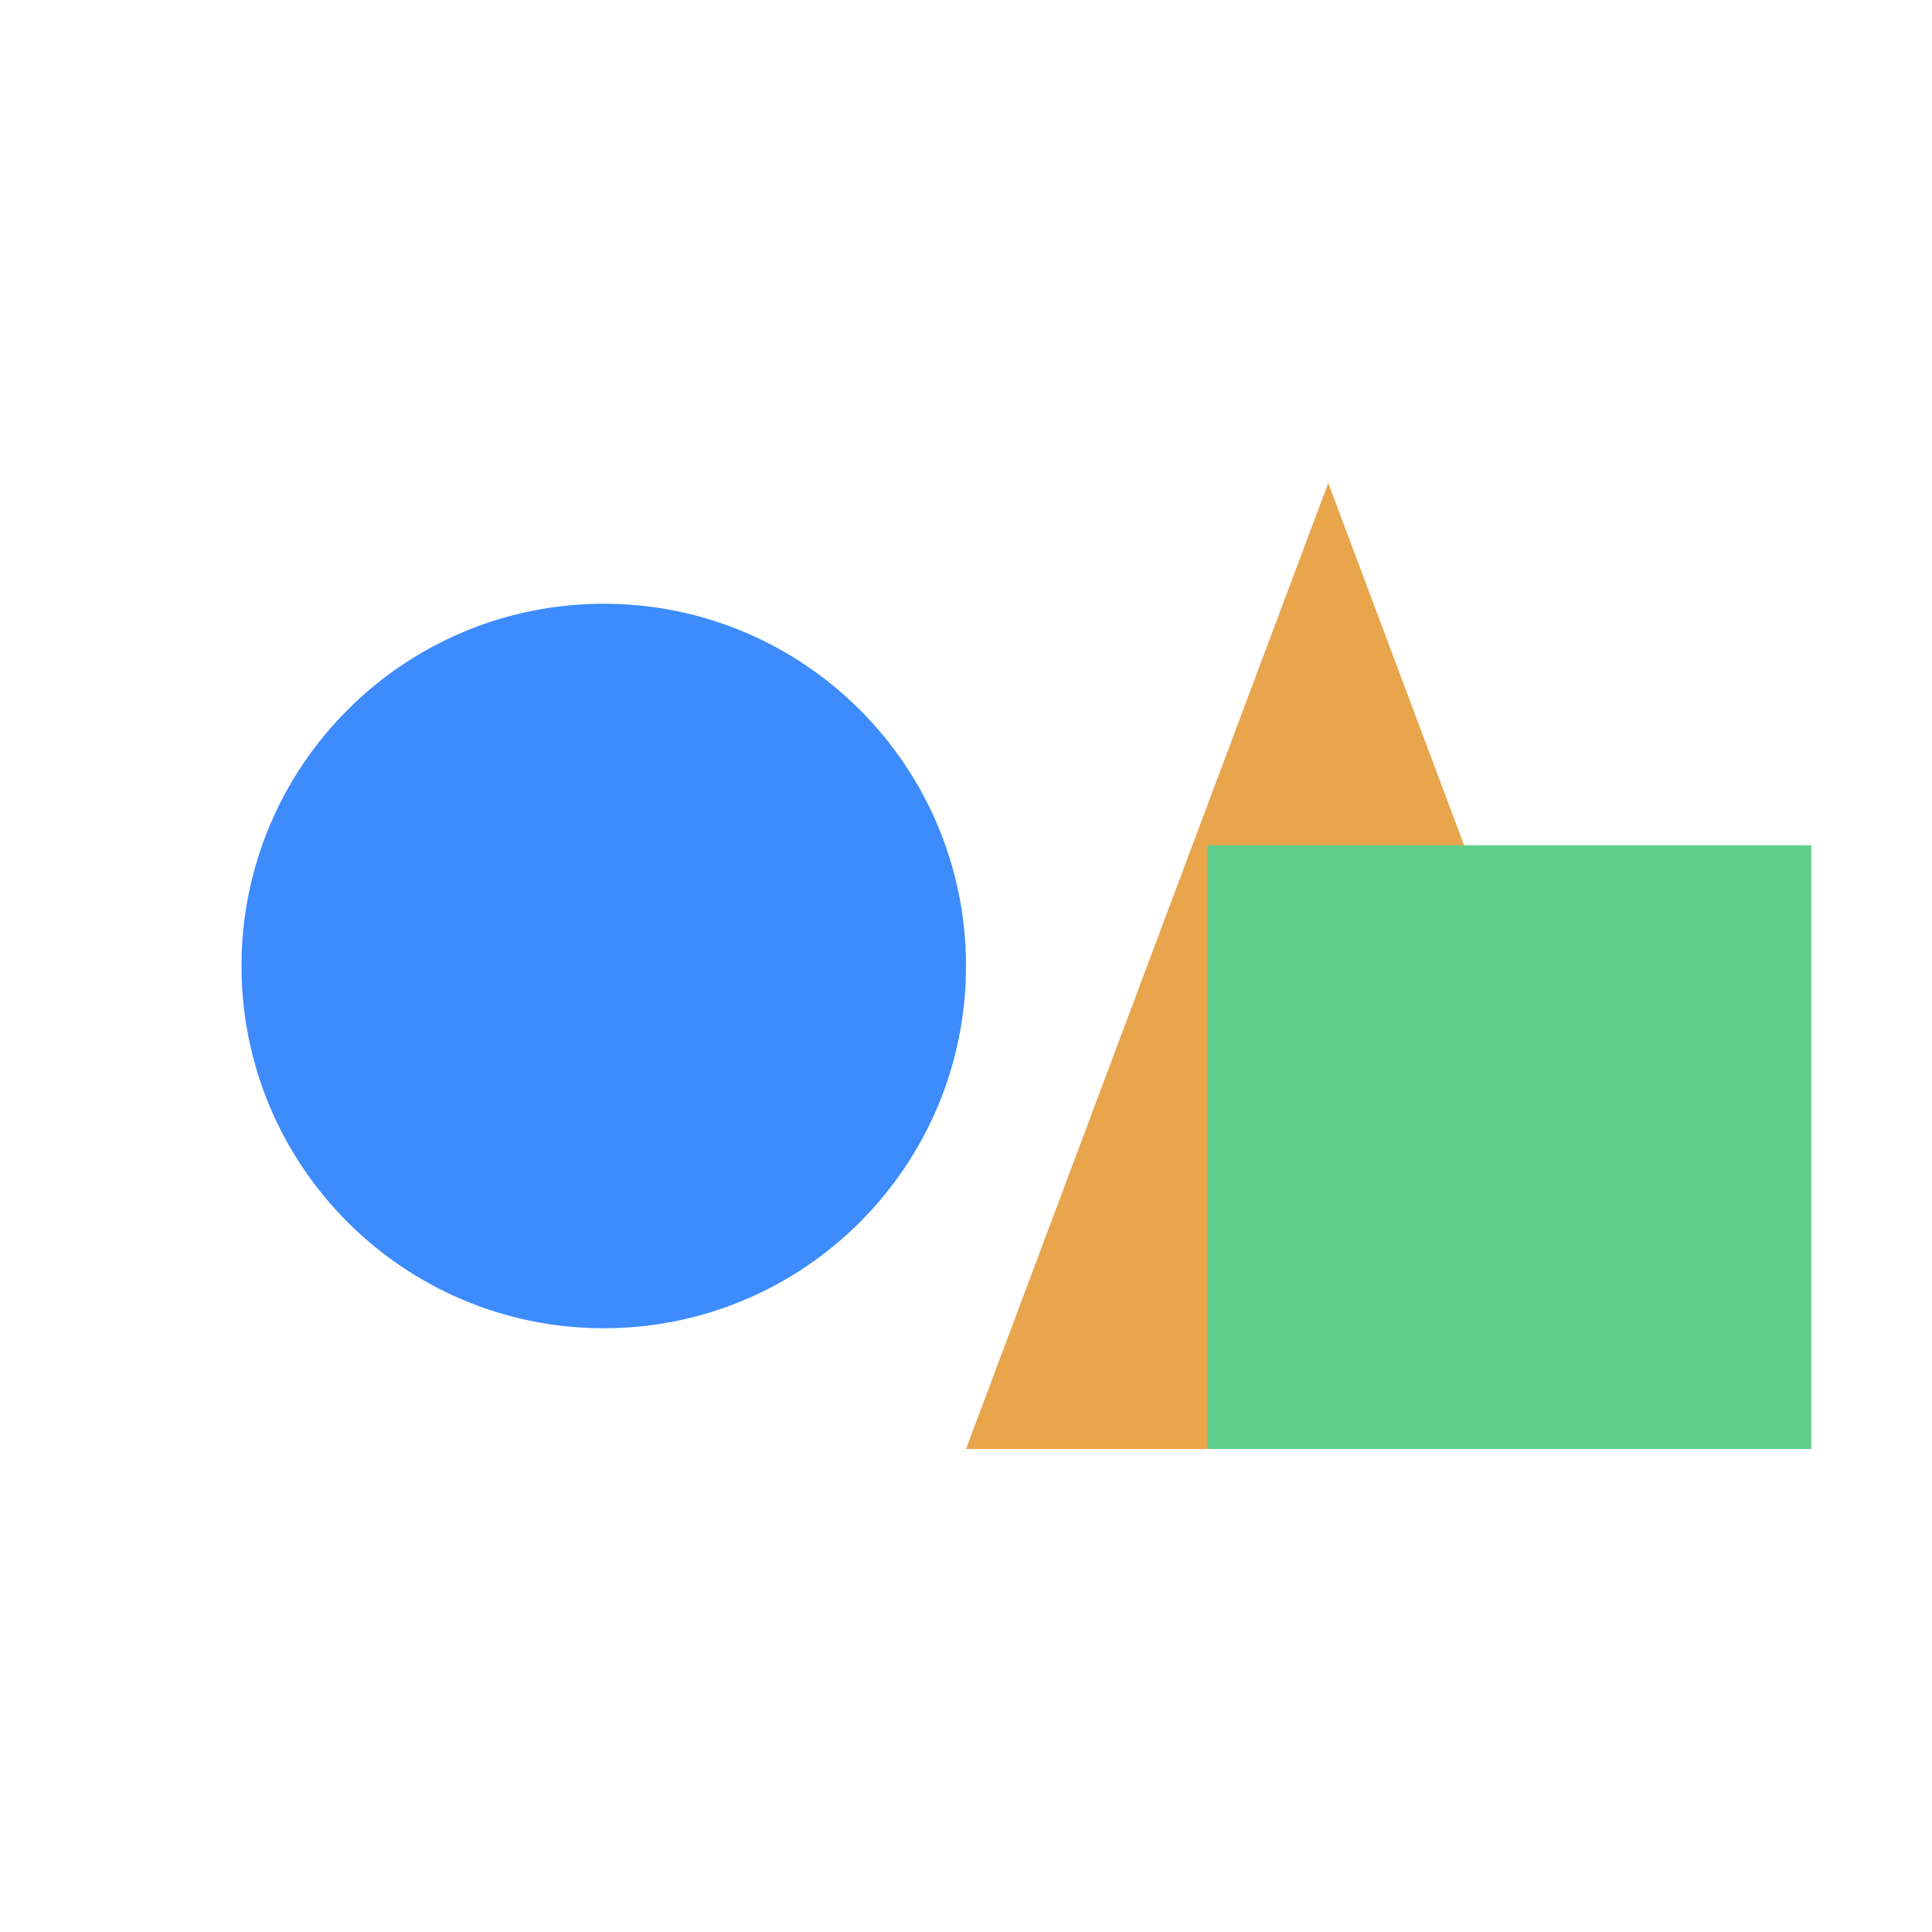
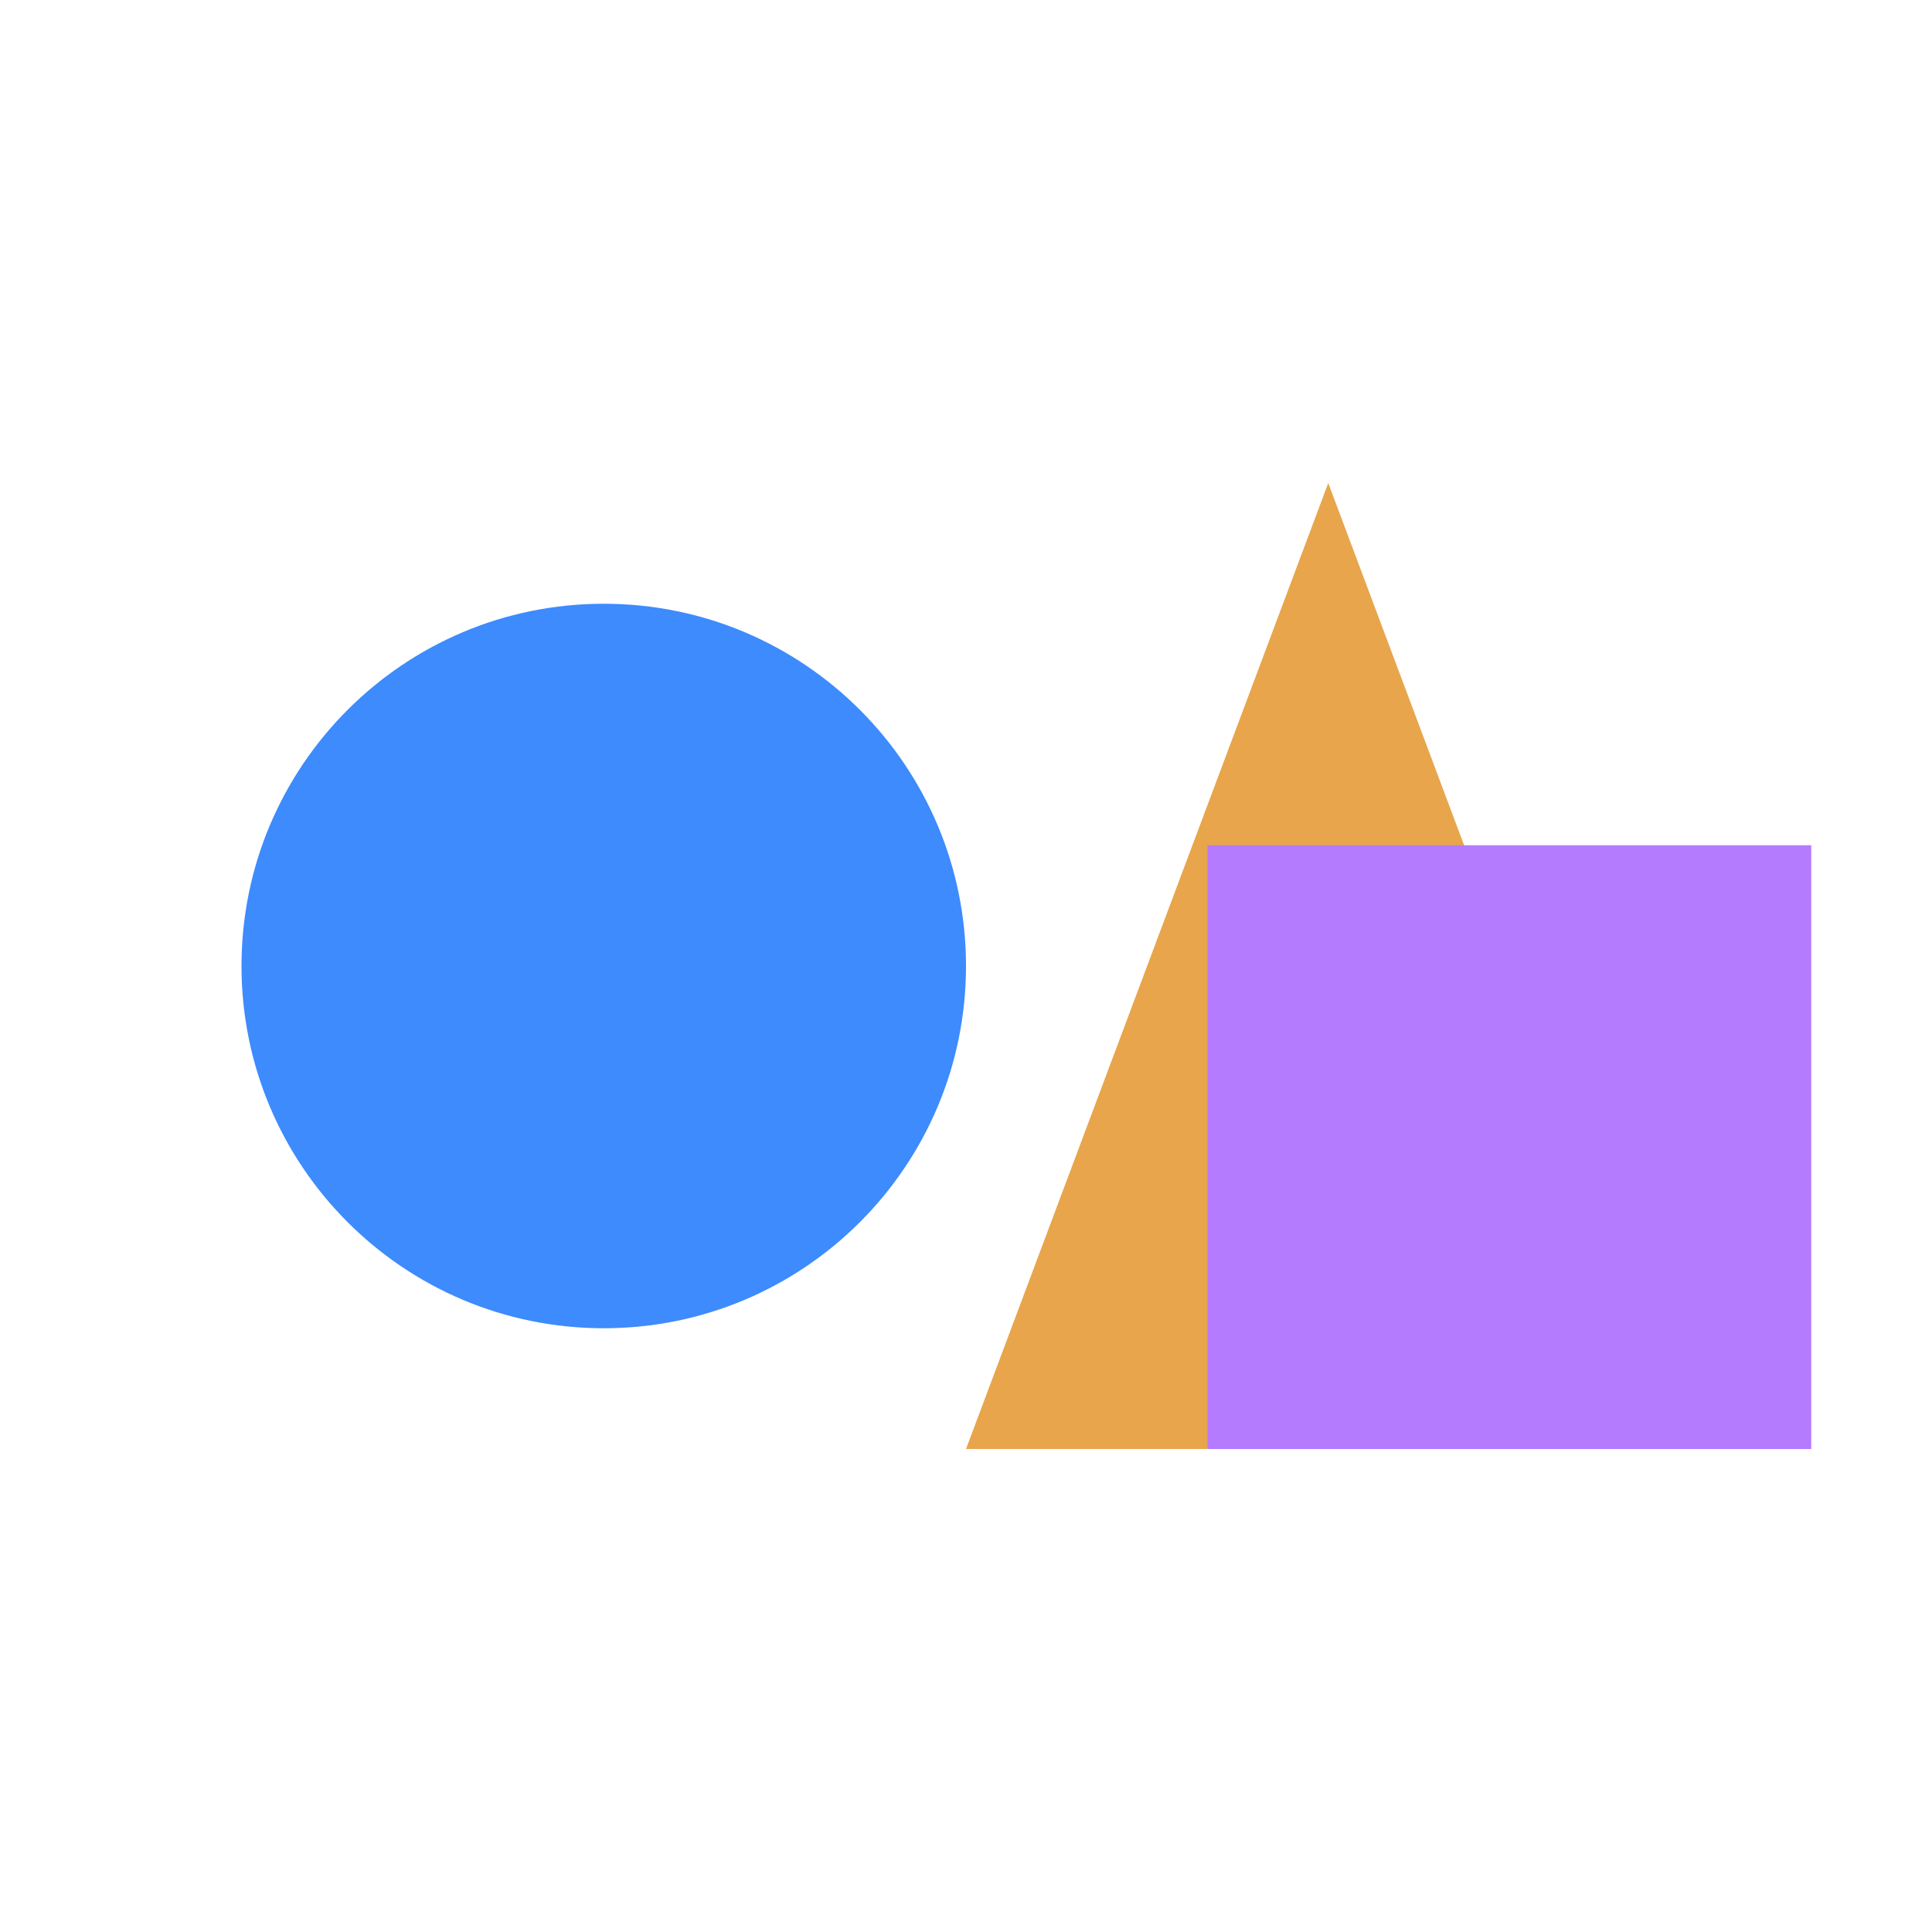
<svg xmlns="http://www.w3.org/2000/svg" viewBox="0 0 32 32" fill="none">
  <circle cx="10" cy="16" r="6" fill="#3d8bfd" />
  <path d="M22 8 L28 24 H16 Z" fill="#e8a54b" />
-   <rect x="20" y="14" width="10" height="10" fill="#5ecf8a" />
+   <rect x="20" y="14" width="10" height="10" fill="#b57bff" />
</svg>
